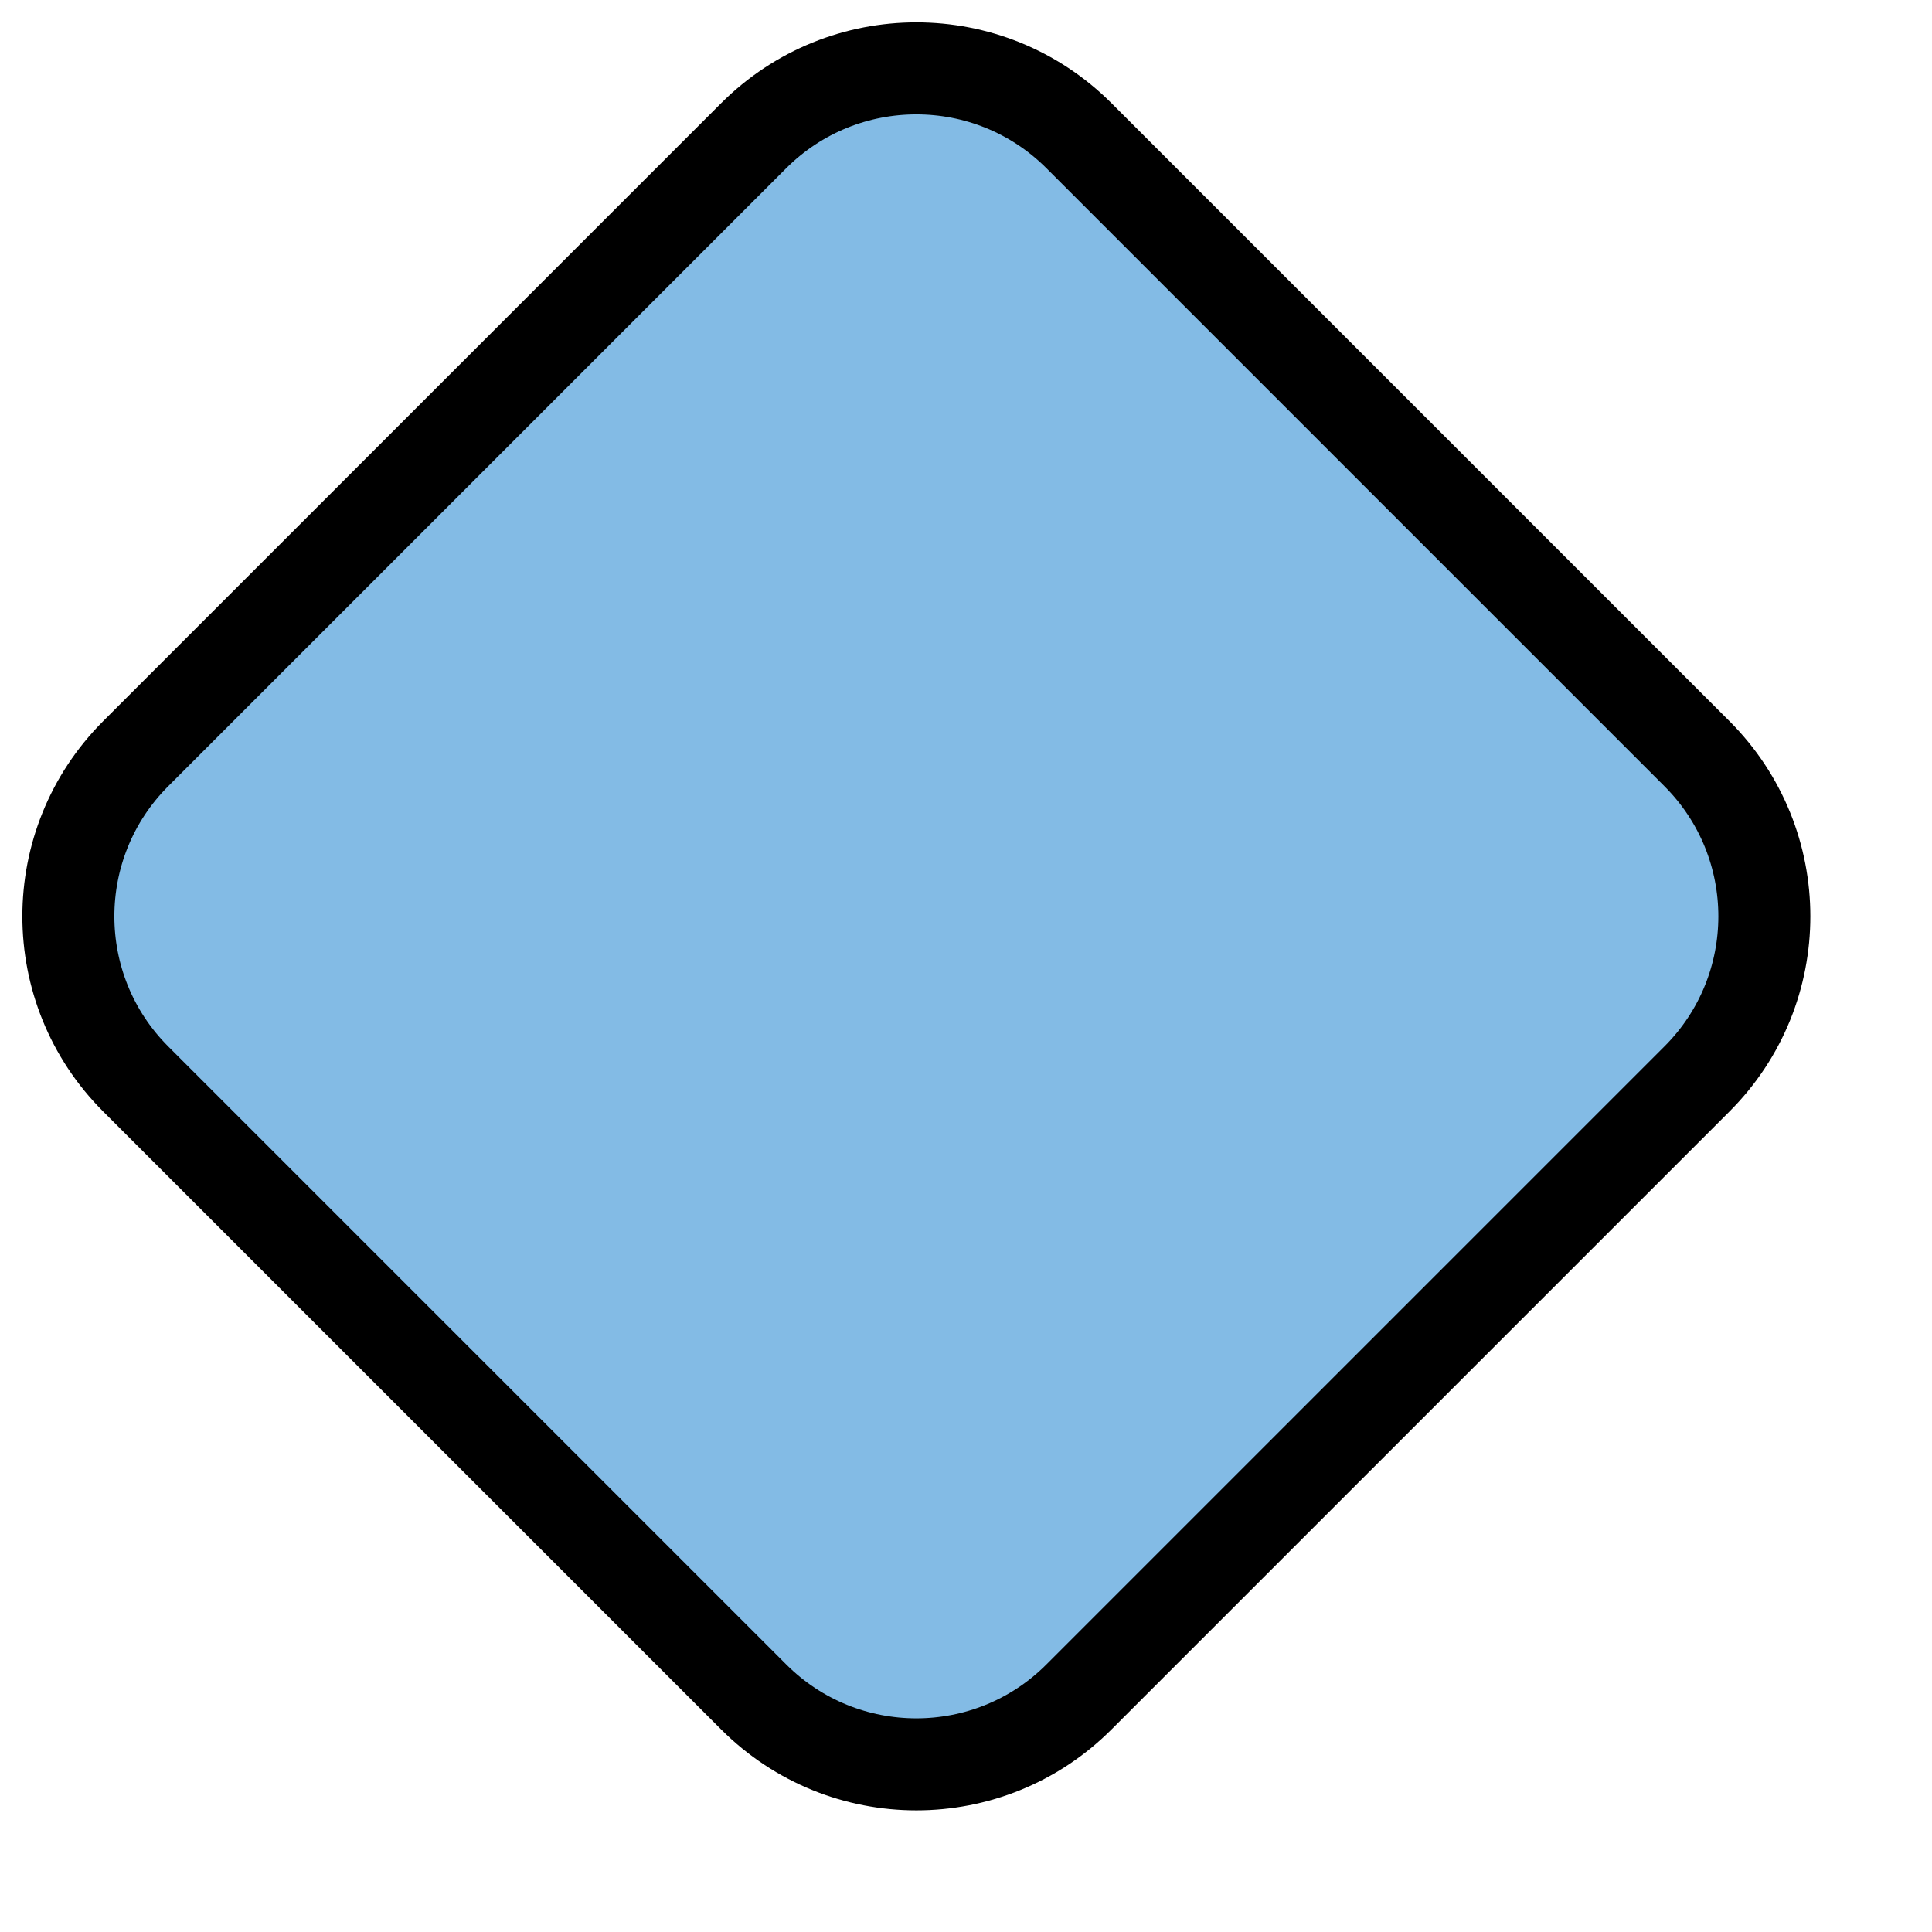
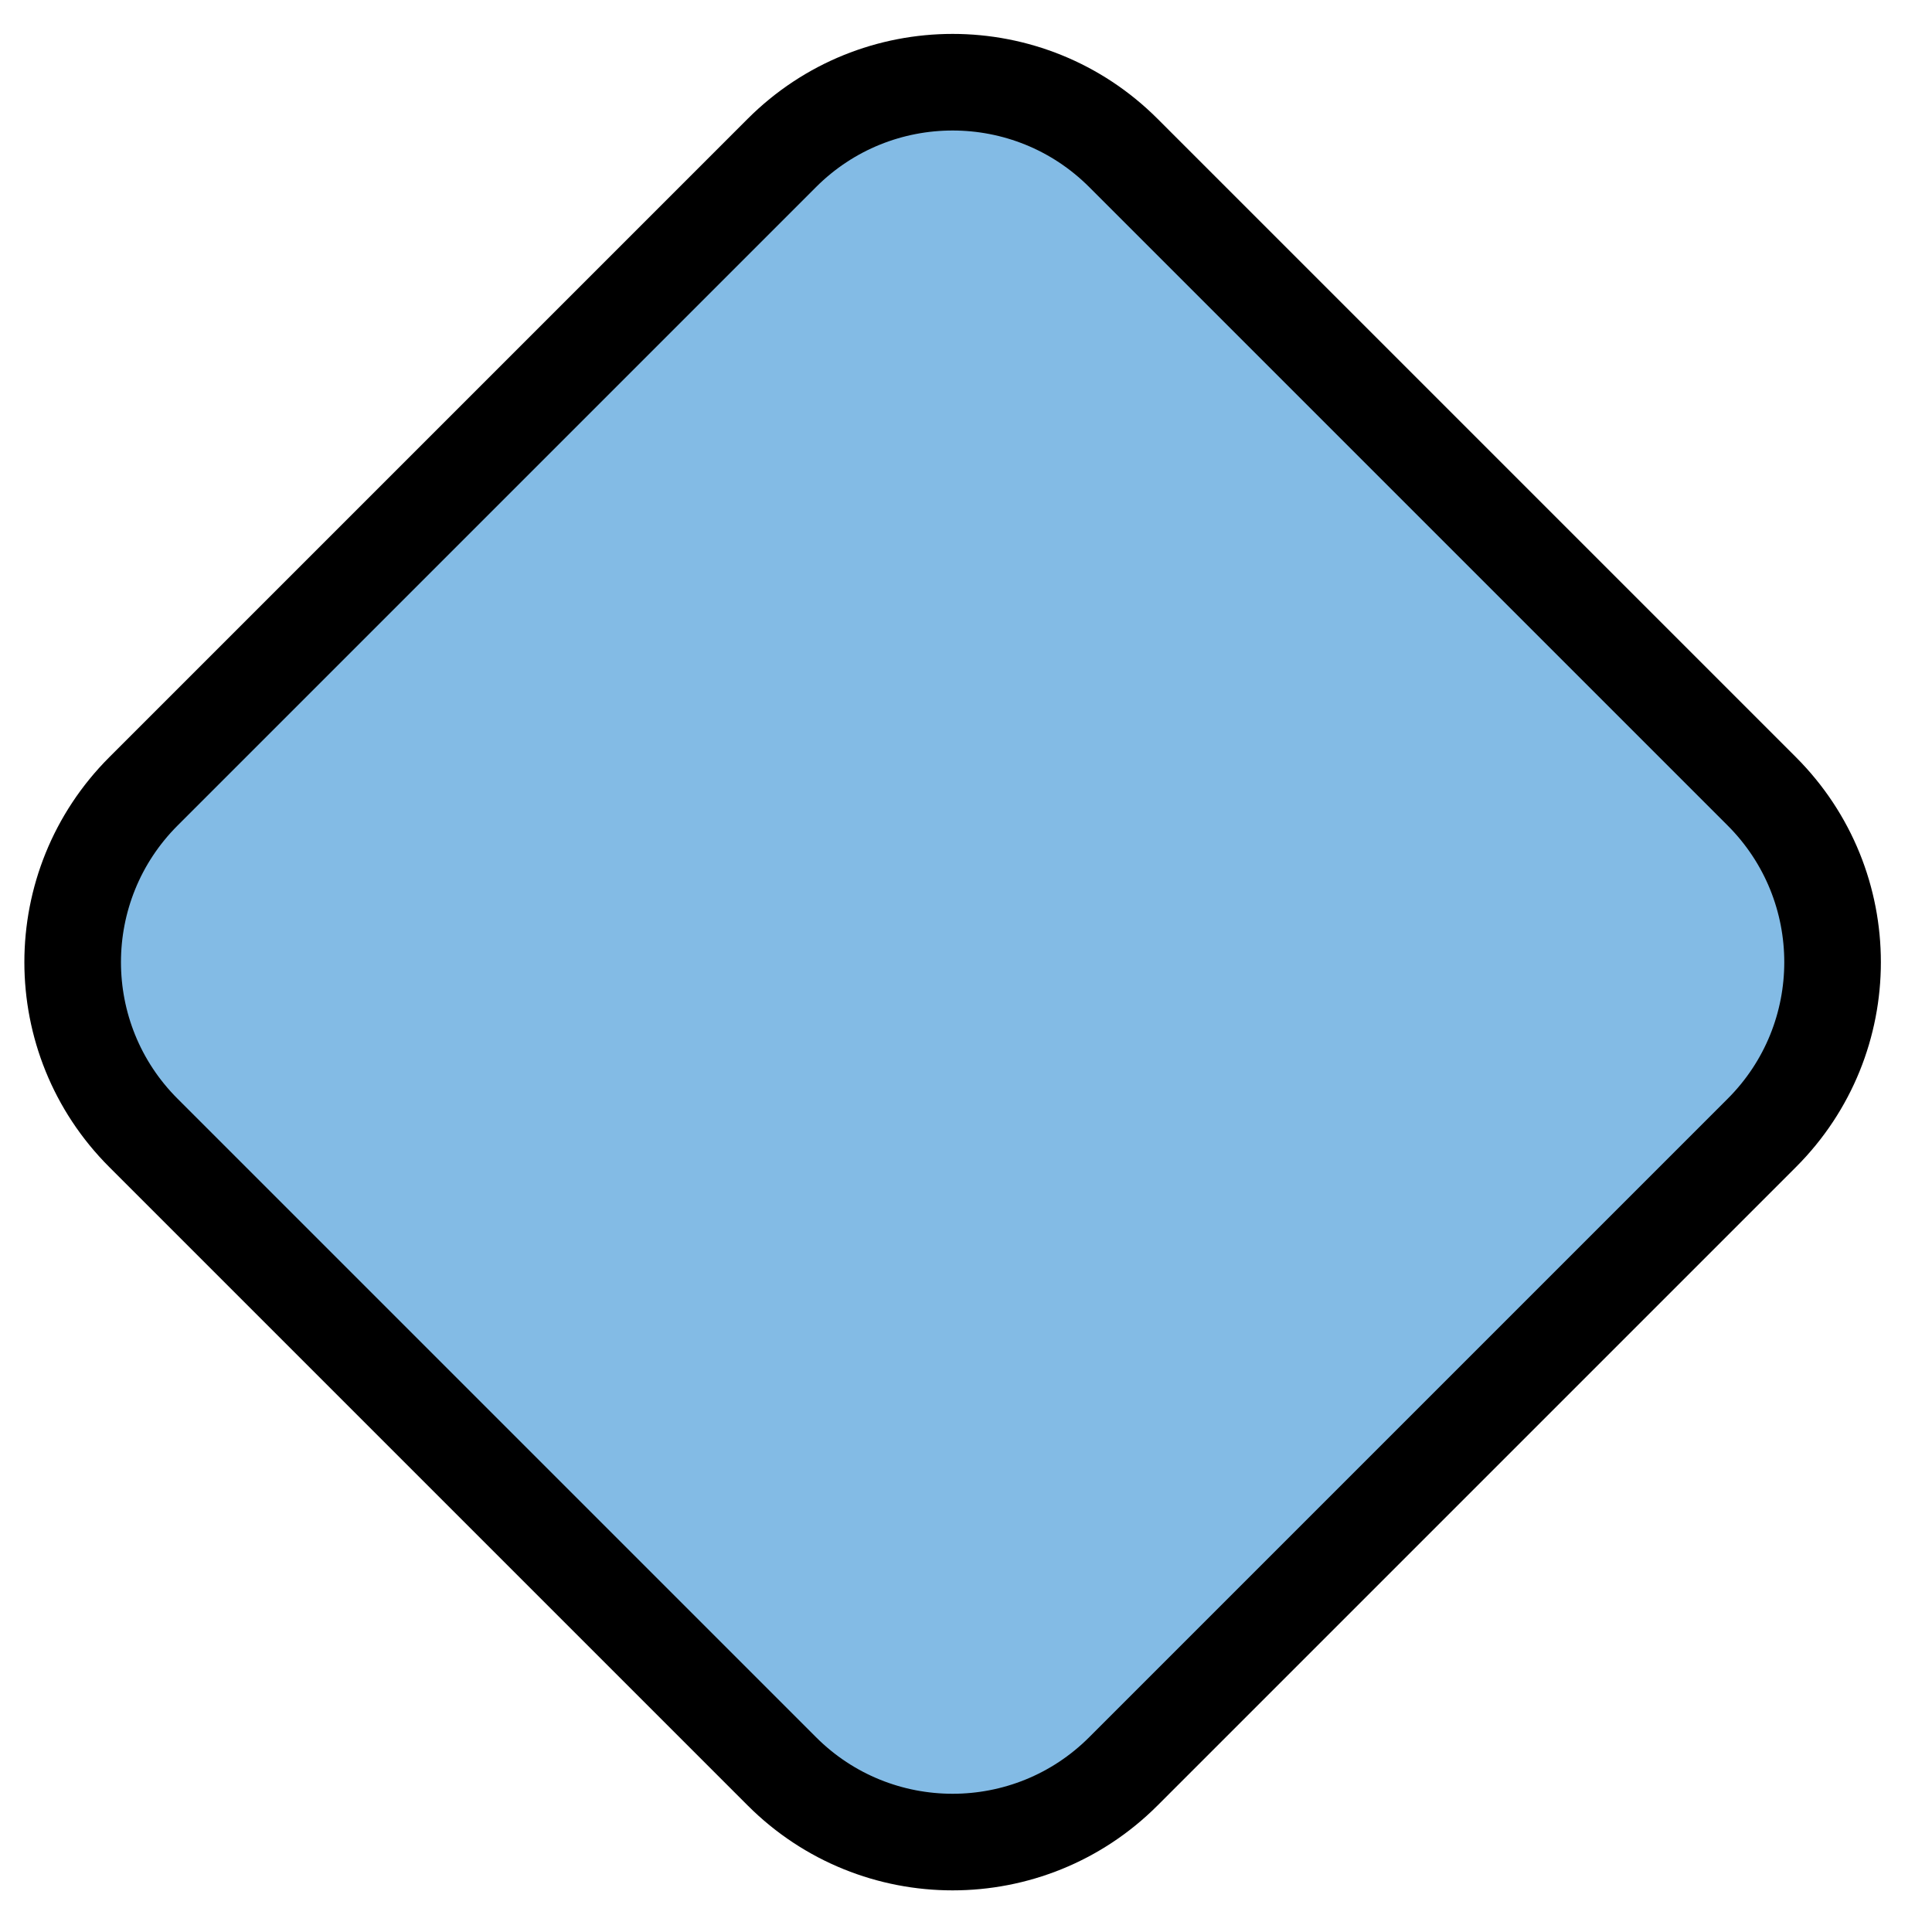
- <svg xmlns="http://www.w3.org/2000/svg" width="21" height="21" viewBox="0 0 21 21" fill="none">
-   <path d="M1.475 11.728C0.499 10.752 0.499 9.169 1.475 8.192L8.192 1.475C9.169 0.499 10.752 0.499 11.728 1.475L18.445 8.192C19.422 9.169 19.422 10.752 18.445 11.728L11.728 18.445C10.752 19.422 9.169 19.422 8.192 18.445L1.475 11.728Z" fill="#83BBE5" stroke="black" />
+ <svg xmlns="http://www.w3.org/2000/svg" width="20" height="20" viewBox="0 0 20 20" fill="none">
+   <path d="M1.485 8.192L8.094 1.583C9.07 0.607 10.653 0.607 11.629 1.583L18.238 8.192C19.215 9.169 19.215 10.752 18.238 11.728L11.629 18.337C10.653 19.313 9.07 19.313 8.094 18.337L1.485 11.728C0.508 10.752 0.508 9.169 1.485 8.192Z" fill="#83BBE5" stroke="black" />
</svg>
